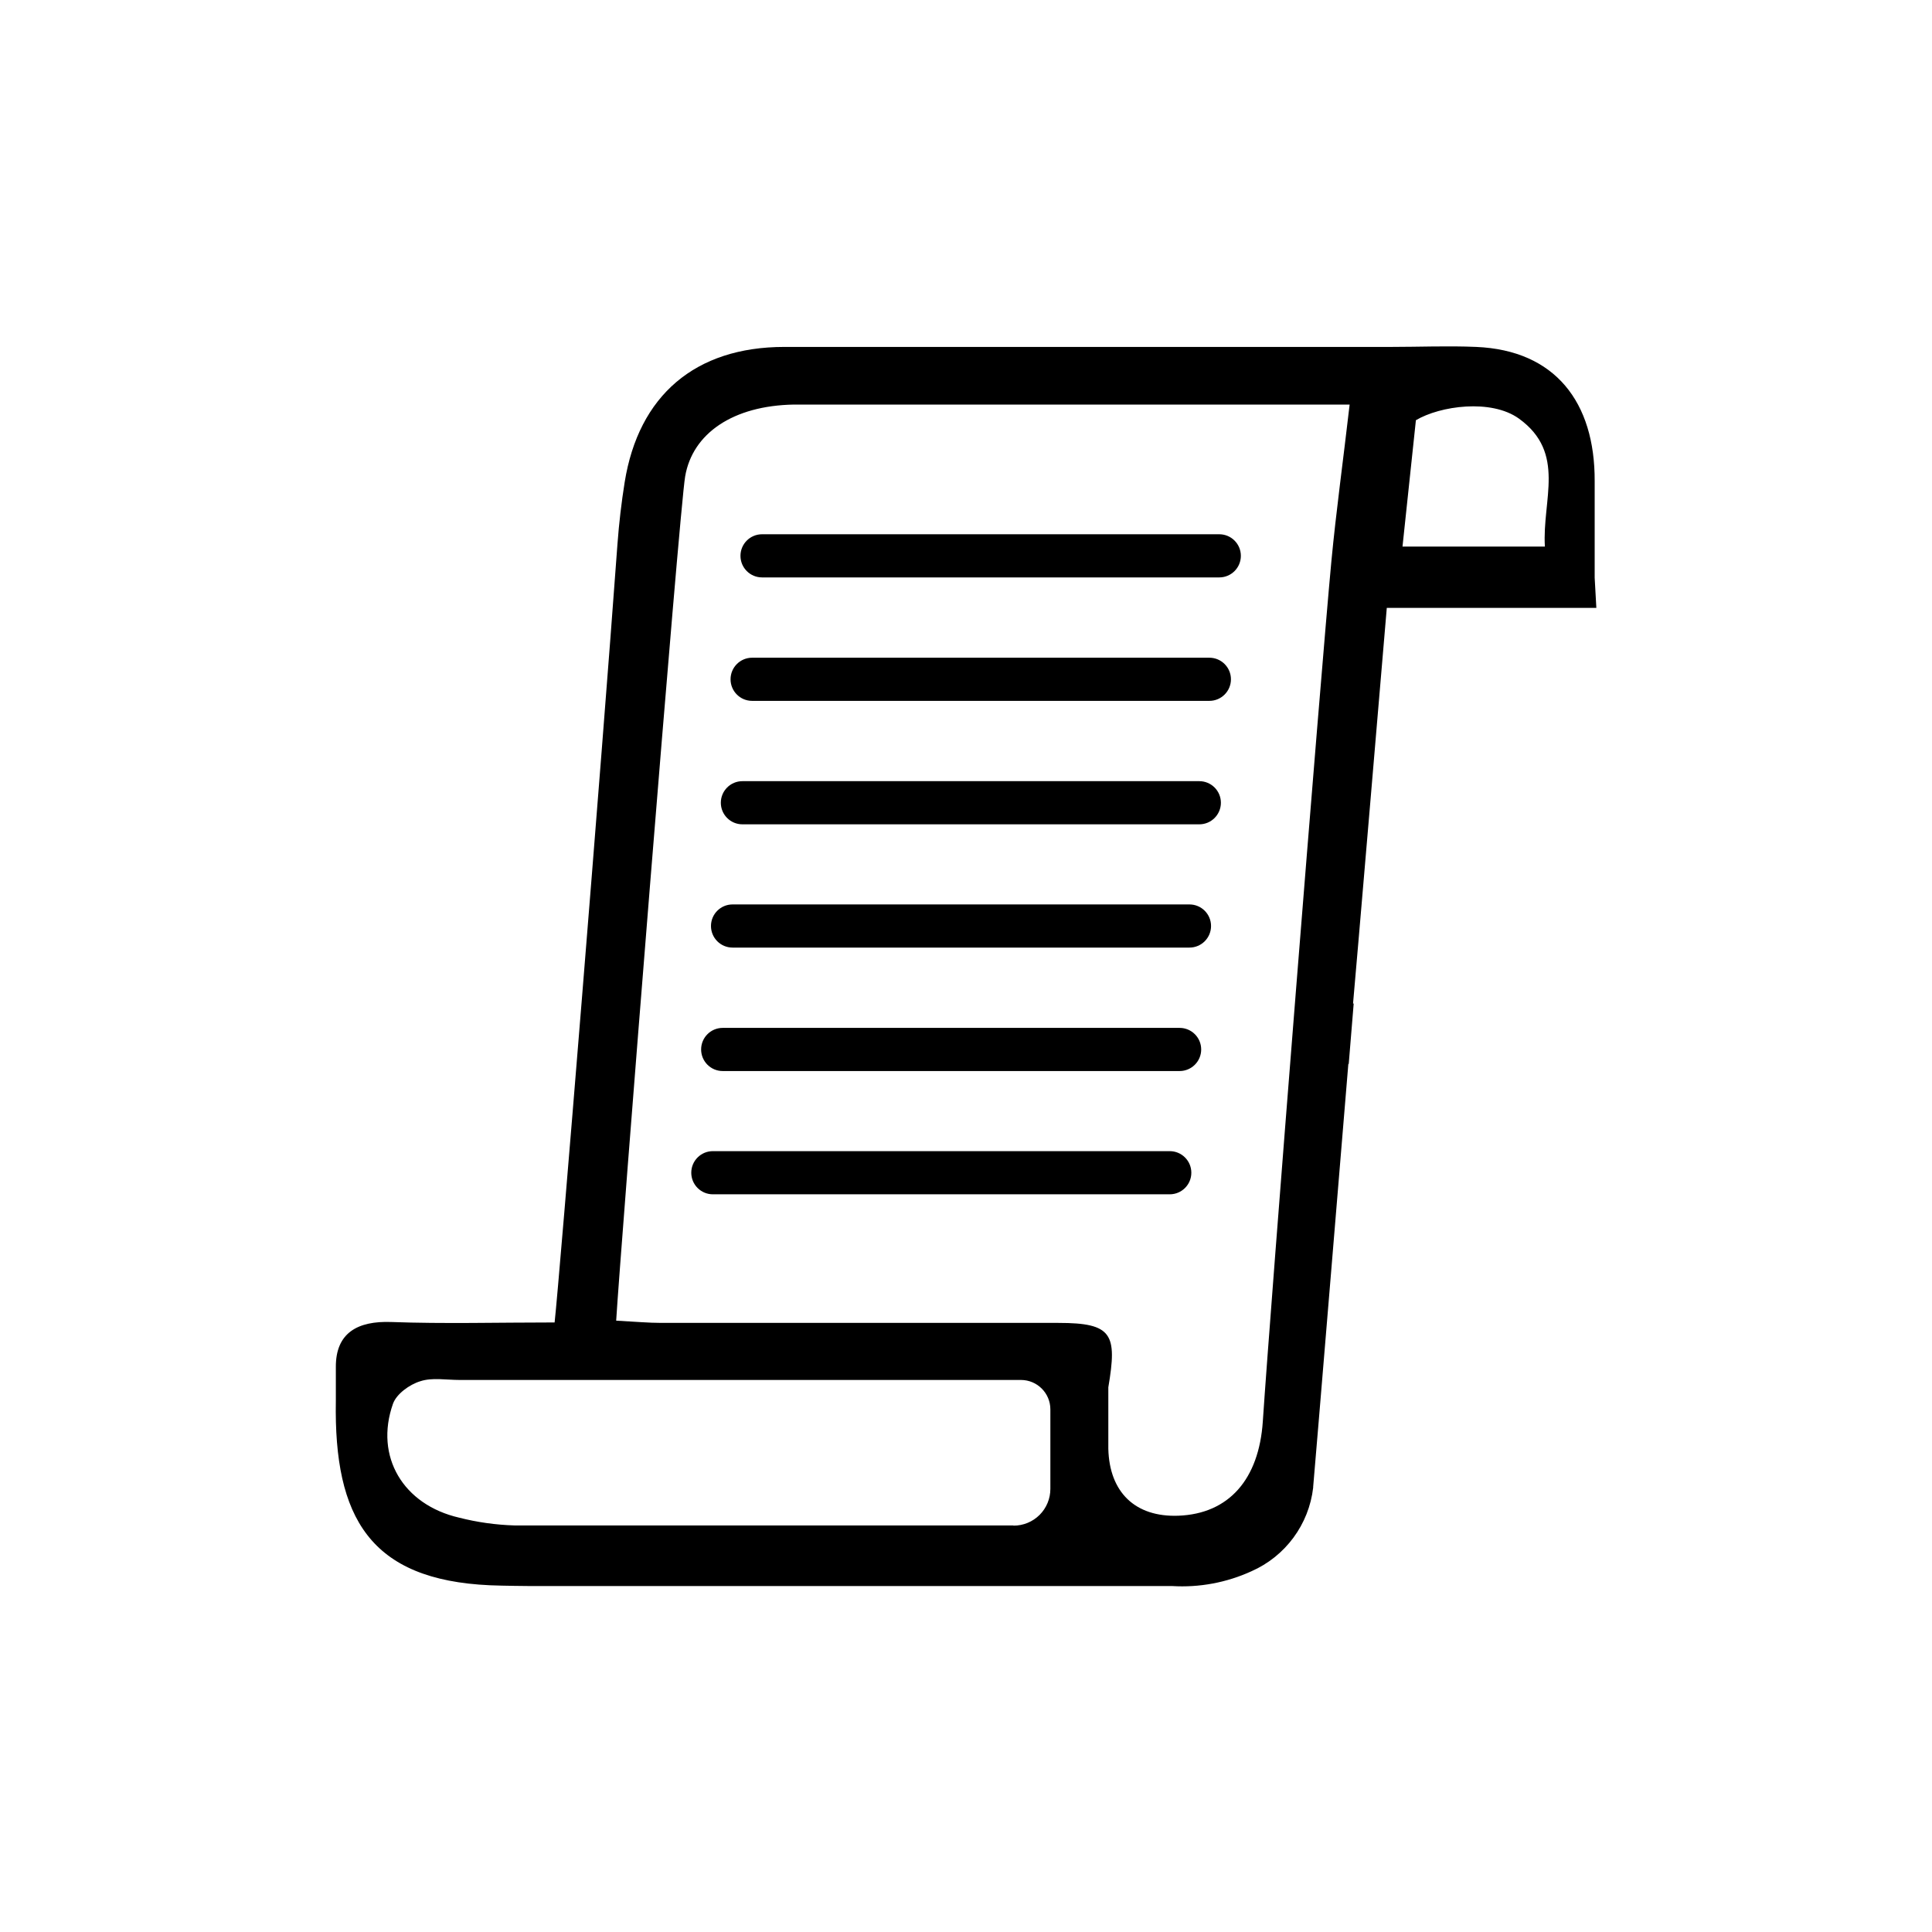
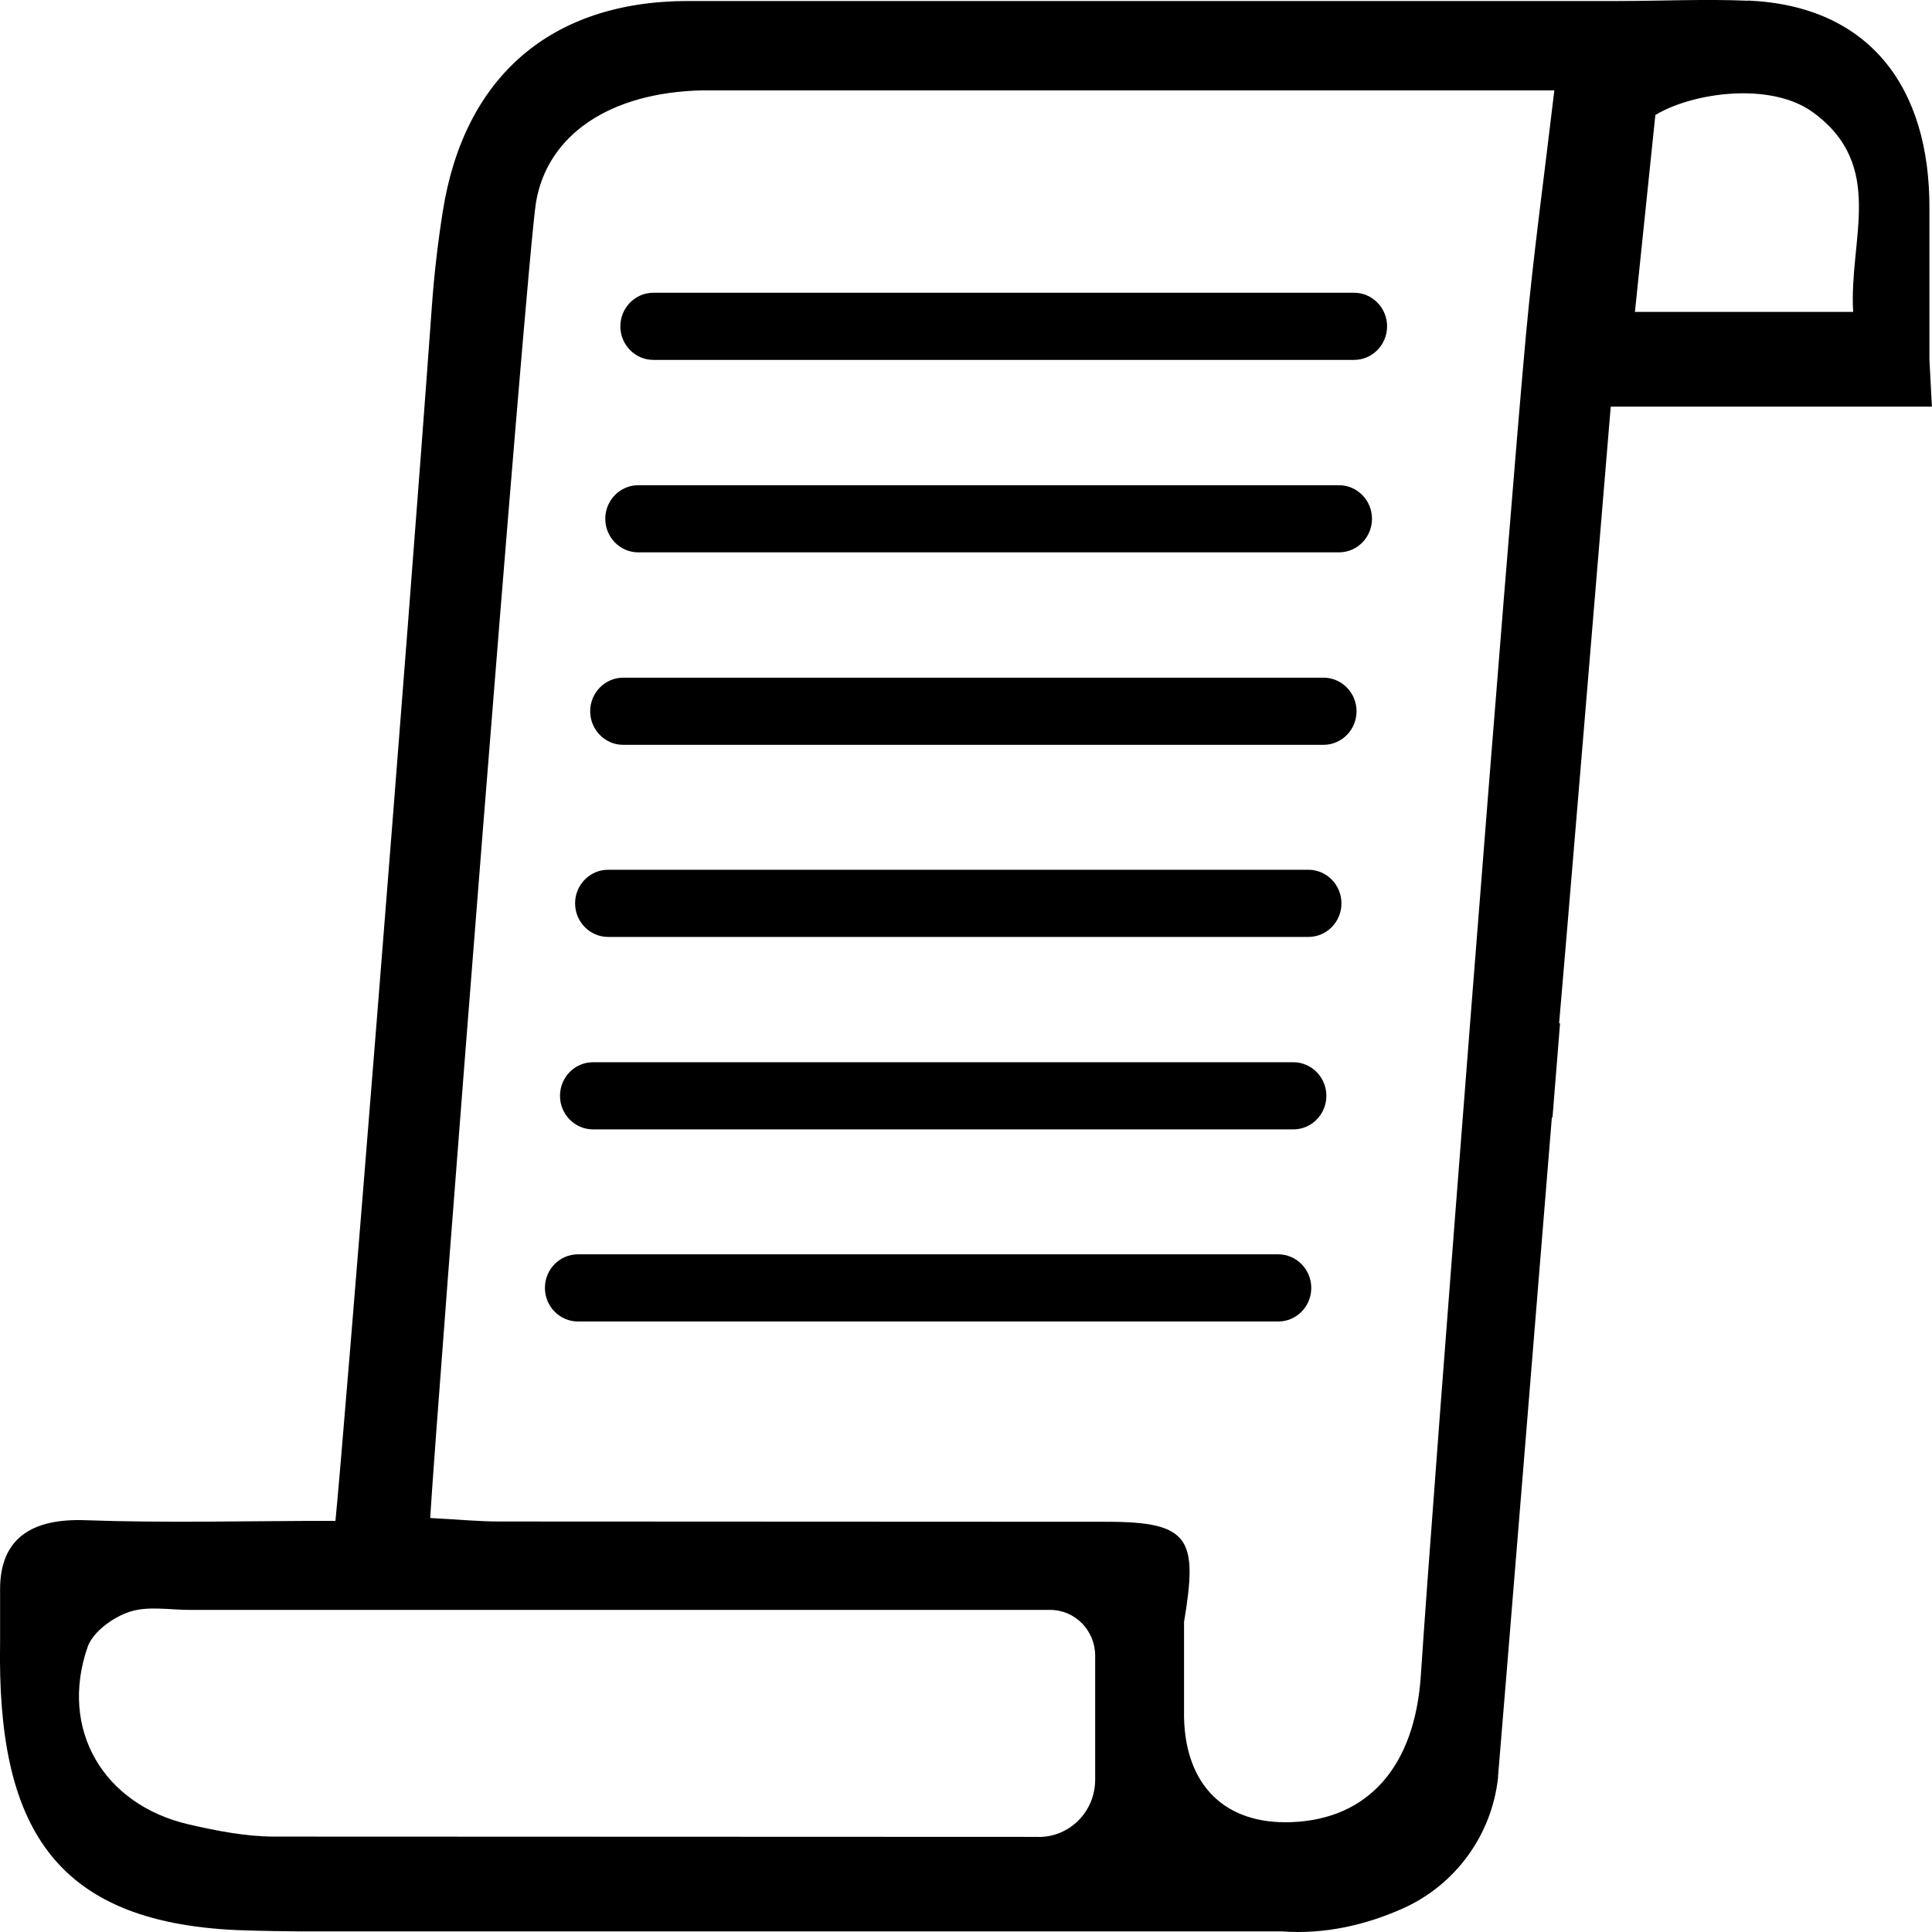
- <svg xmlns="http://www.w3.org/2000/svg" viewBox="0 0 300 300">
-   <path d="m229.23 53.87c-4.4-.19-8.8 0-13.2 0h-94.24c-13.85 0-22.63 7.56-24.79 21-.51 3.19-.88 6.38-1.12 9.6-2.45 33.63-9 114.05-9.76 120.88-8.93 0-17.16.23-25.36-.07-5.2-.19-8.64 1.66-8.61 7v5.23c-.32 18.21 5.36 27.81 23.92 28.65 2.05.09 6.16.12 6.16.12h99.77a25.86 25.86 0 0 0 12.31-2.29 16.23 16.23 0 0 0 9.6-13v-.13c.1-.83 5.46-65.65 5.46-65.65h.06l.77-9.38h-.1c.29-3 4.57-53.5 5.24-61.44h32.54l-.26-4.69v-15c.05-12.25-6.14-20.31-18.39-20.83zm-71.9 183h-77.43a39.62 39.62 0 0 1 -8.61-1.21c-8.68-2-13.16-9.48-10.27-17.68.54-1.53 2.58-3 4.24-3.5 1.85-.61 4-.2 6.12-.2h87.16a4.57 4.57 0 0 1 4.56 4.57v12.34a5.7 5.7 0 0 1 -5.71 5.71zm49.41-149.76c-1.72 18.31-9.43 115.23-10.65 133.6-.6 9-5.27 14.35-13.11 14.65-6.73.25-10.72-3.67-10.88-10.4v-9.54c1.4-8.27.64-10-7.75-10h-61.67c-2 0-4-.19-7-.35.63-10.59 9.78-125.63 10.71-131.09 1.14-6.67 7.41-11 16.91-11.16h86.27c-1.01 8.75-2.09 16.53-2.83 24.29zm33.15-2.24h-22.11l2.08-19.62c3.76-2.23 11.68-3.35 16-.25 7.39 5.34 3.58 12.63 4.03 19.87zm-50.56 4.79h-71a3.35 3.35 0 0 1 0-6.7h71a3.35 3.35 0 0 1 0 6.7zm-1.54 19.17h-71a3.35 3.35 0 0 1 0-6.7h71a3.35 3.35 0 0 1 0 6.7zm-1.56 19.17h-70.95a3.35 3.35 0 0 1 0-6.7h70.95a3.35 3.35 0 1 1 0 6.7zm-1.53 19.14h-70.95a3.35 3.35 0 1 1 0-6.7h70.95a3.35 3.35 0 1 1 0 6.7zm-1.53 19.17h-70.95a3.35 3.35 0 0 1 0-6.7h70.95a3.35 3.35 0 1 1 0 6.7zm-1.53 19.14h-70.95a3.35 3.35 0 0 1 0-6.7h70.95a3.35 3.35 0 0 1 0 6.7z" fill="currentColor" />
+ <svg xmlns="http://www.w3.org/2000/svg" height="21" viewBox="0 0 21 21" width="21">
+   <g fill="none" fill-rule="evenodd" transform="translate(-6 -6)">
+     <path d="m13.894 14.364h-7.612c-.198 0-.359-.164-.359-.365 0-.202.161-.365.359-.365h7.612c.198 0 .359.164.359.365 0 .202-.161.365-.359.365zm.164-2.088h-7.612c-.198 0-.359-.164-.359-.365 0-.202.161-.365.359-.365h7.612c.198 0 .359.164.359.365 0 .202-.161.365-.359.365zm.164-2.092h-7.612c-.198 0-.359-.164-.359-.365 0-.202.161-.365.359-.365h7.612c.198 0 .359.164.359.365 0 .202-.161.365-.359.365zm.164-2.088h-7.612c-.198 0-.359-.164-.359-.365s.161-.365.359-.365h7.612c.198 0 .359.164.359.365s-.161.365-.359.365zm.168-2.092h-7.616c-.198 0-.359-.164-.359-.365s.161-.365.359-.365h7.616c.198 0 .359.164.359.365s-.161.365-.359.365zm.164-2.092h-7.616c-.198 0-.359-.164-.359-.365s.161-.365.359-.365h7.616c.198 0 .359.164.359.365s-.161.365-.359.365zm5.425-.522h-2.372l.222-2.14c.404-.244 1.253-.366 1.715-.028.795.583.387 1.378.435 2.168zm-3.556.244c-.185 1.997-1.012 12.57-1.143 14.575-.064.985-.565 1.565-1.407 1.597-.722.027-1.15-.4-1.167-1.135v-1.041c.151-.901.068-1.088-.832-1.089l-6.616-.003c-.212-0-.428-.021-.746-.038.068-1.155 1.05-13.705 1.15-14.3.122-.728.794-1.197 1.814-1.218h9.255c-.113.957-.23 1.806-.308 2.652zm-5.302 16.332-8.307-.003c-.308-.001-.62-.062-.924-.132-.931-.214-1.412-1.034-1.102-1.928.058-.167.277-.324.455-.383.199-.066.435-.021.657-.021h9.351c.27 0 .489.223.489.498v1.347c0 .345-.274.623-.613.623zm7.715-19.958c-.472-.02-.945.003-1.417.003h-10.111c-1.485.003-2.428.825-2.659 2.286-.055.348-.095.696-.12 1.048-.264 3.669-.969 12.441-1.047 13.186-.958 0-1.841.025-2.721-.007-.558-.02-.928.181-.924.759v.571c-.034 1.987.575 3.034 2.567 3.125.219.01.661.014.661.014h10.703c.455.035.91-.066 1.321-.251.565-.254.962-.793 1.03-1.42v-.014c.01-.09.585-7.162.585-7.162h.007l.082-1.023h-.01c.031-.331.489-5.836.561-6.703h3.491l-.027-.512v-1.636c.007-1.329-.657-2.209-1.972-2.266z" fill="currentColor" transform="translate(6 6)" />
+   </g>
</svg>
